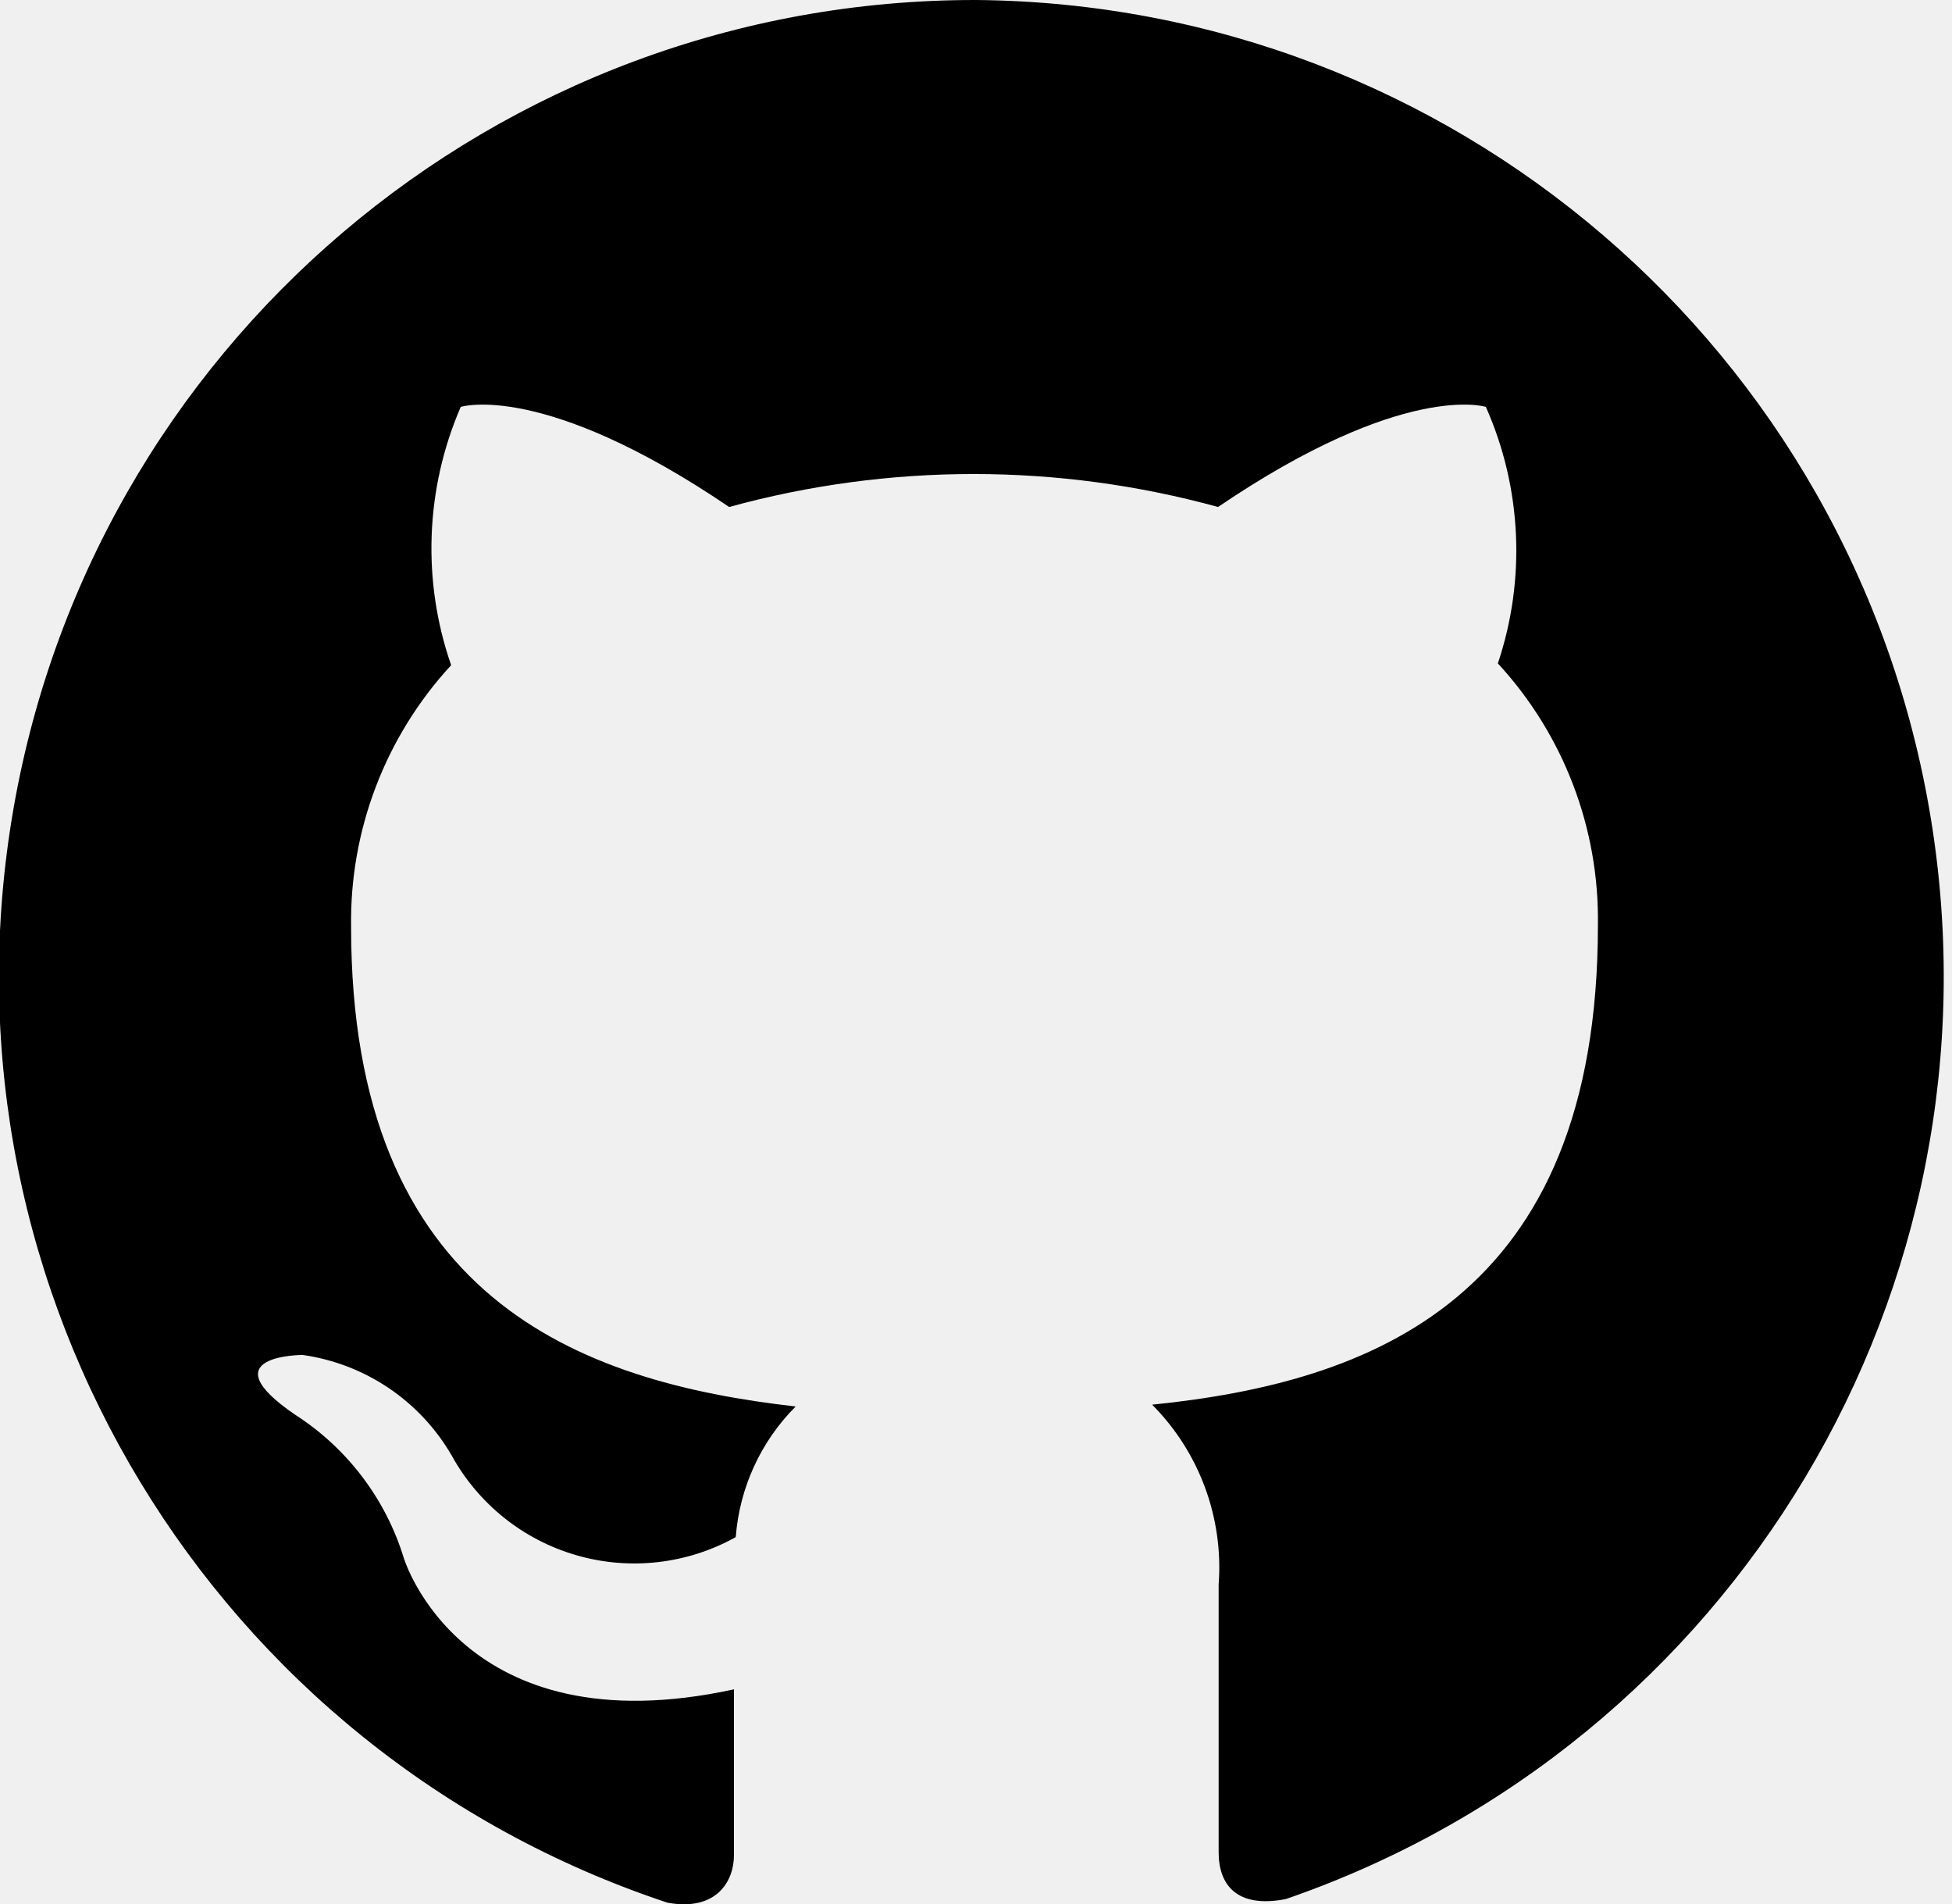
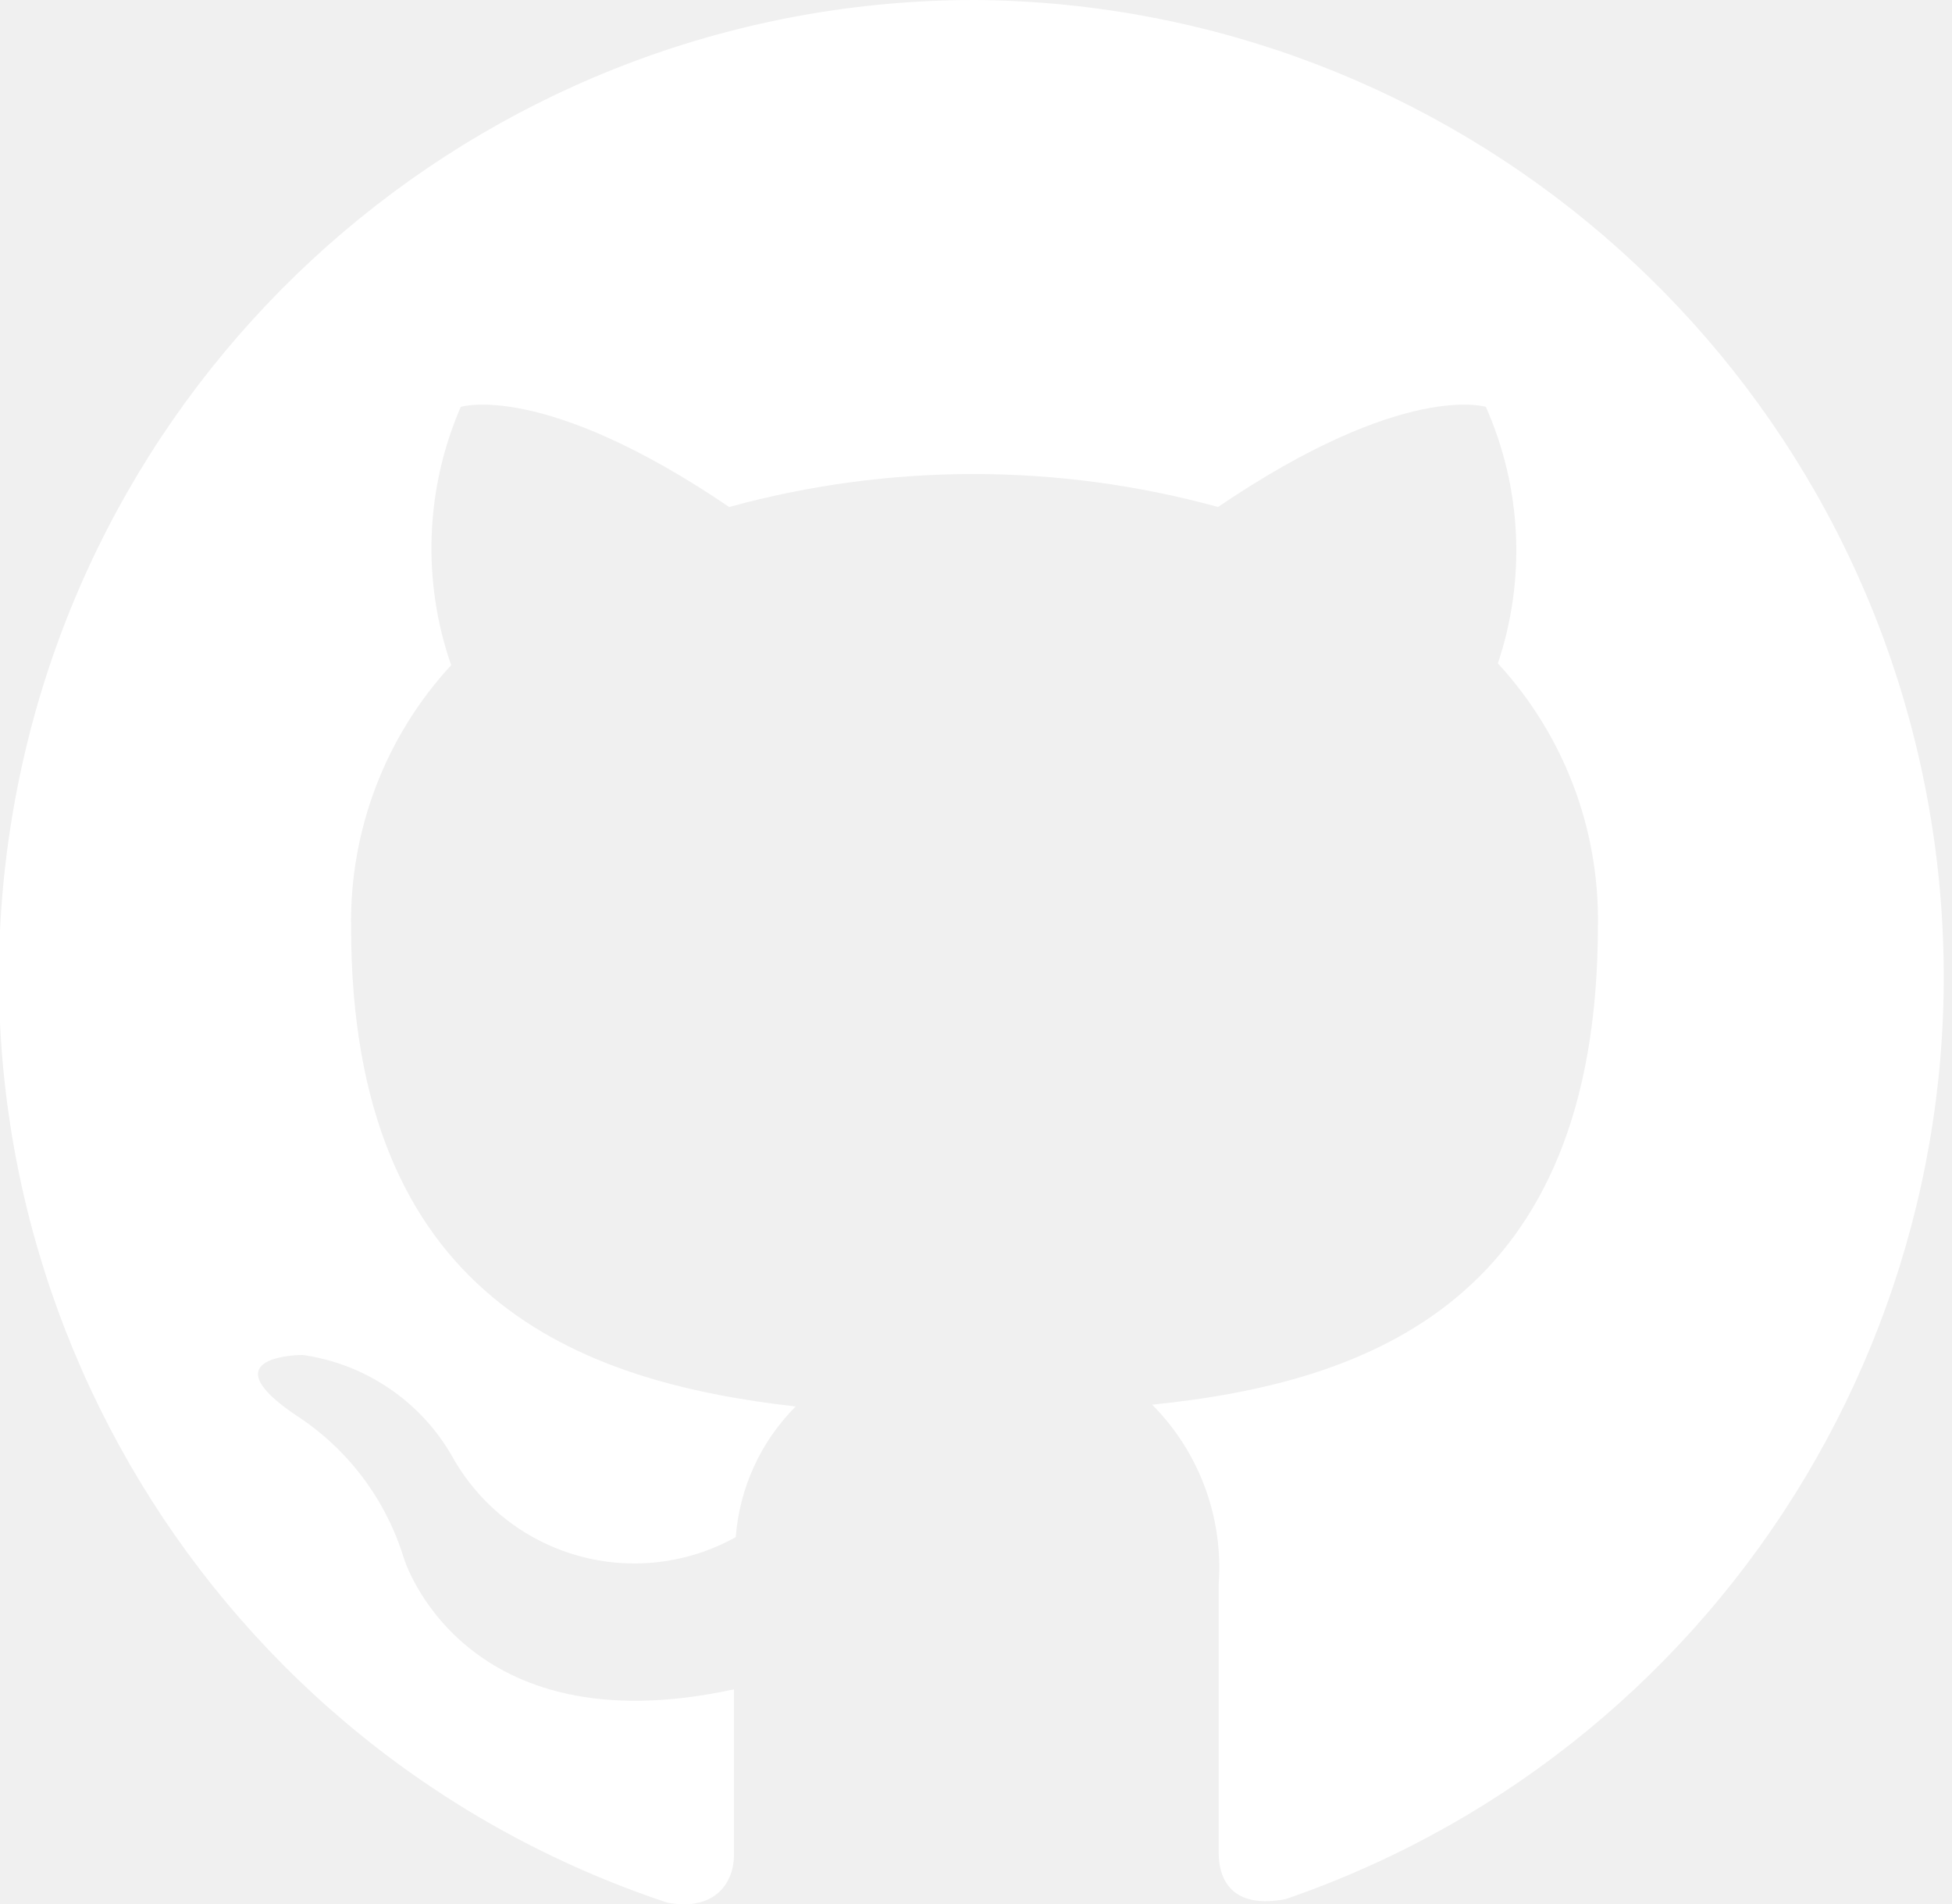
- <svg xmlns="http://www.w3.org/2000/svg" viewBox="0 0 32.58 31.77" fill="gray">
-   <path fill="currentColor" d="M16.29,0a16.29,16.29,0,0,0-5.15,31.75c.82.15,1.11-.36,1.11-.79s0-1.41,0-2.77C7.7,29.18,6.74,26,6.74,26a4.36,4.36,0,0,0-1.81-2.39c-1.47-1,.12-1,.12-1a3.43,3.43,0,0,1,2.49,1.68,3.48,3.48,0,0,0,4.74,1.36,3.46,3.46,0,0,1,1-2.18c-3.62-.41-7.42-1.81-7.42-8a6.3,6.3,0,0,1,1.67-4.37,5.94,5.94,0,0,1,.16-4.31s1.37-.44,4.48,1.67a15.41,15.41,0,0,1,8.16,0c3.11-2.11,4.47-1.67,4.47-1.67A5.91,5.91,0,0,1,25,11.07a6.3,6.3,0,0,1,1.67,4.37c0,6.26-3.81,7.63-7.44,8a3.85,3.85,0,0,1,1.11,3c0,2.18,0,3.94,0,4.47s.29.94,1.12.78A16.29,16.29,0,0,0,16.29,0Z" />
+ <svg xmlns="http://www.w3.org/2000/svg" viewBox="0 0 32.58 31.77" fill="currentColor">
+   <path fill="#FFFFFF" d="M16.29,0a16.29,16.29,0,0,0-5.15,31.75c.82.15,1.11-.36,1.11-.79s0-1.41,0-2.77C7.7,29.18,6.74,26,6.74,26a4.36,4.36,0,0,0-1.81-2.39c-1.47-1,.12-1,.12-1a3.43,3.43,0,0,1,2.49,1.68,3.48,3.48,0,0,0,4.74,1.36,3.46,3.46,0,0,1,1-2.18c-3.62-.41-7.42-1.81-7.42-8a6.3,6.3,0,0,1,1.67-4.37,5.94,5.94,0,0,1,.16-4.31s1.37-.44,4.48,1.67a15.41,15.41,0,0,1,8.16,0c3.11-2.11,4.47-1.67,4.47-1.67A5.91,5.91,0,0,1,25,11.07a6.3,6.3,0,0,1,1.67,4.37c0,6.26-3.81,7.63-7.44,8a3.85,3.85,0,0,1,1.11,3c0,2.18,0,3.94,0,4.47s.29.94,1.12.78A16.29,16.29,0,0,0,16.29,0Z" />
</svg>
